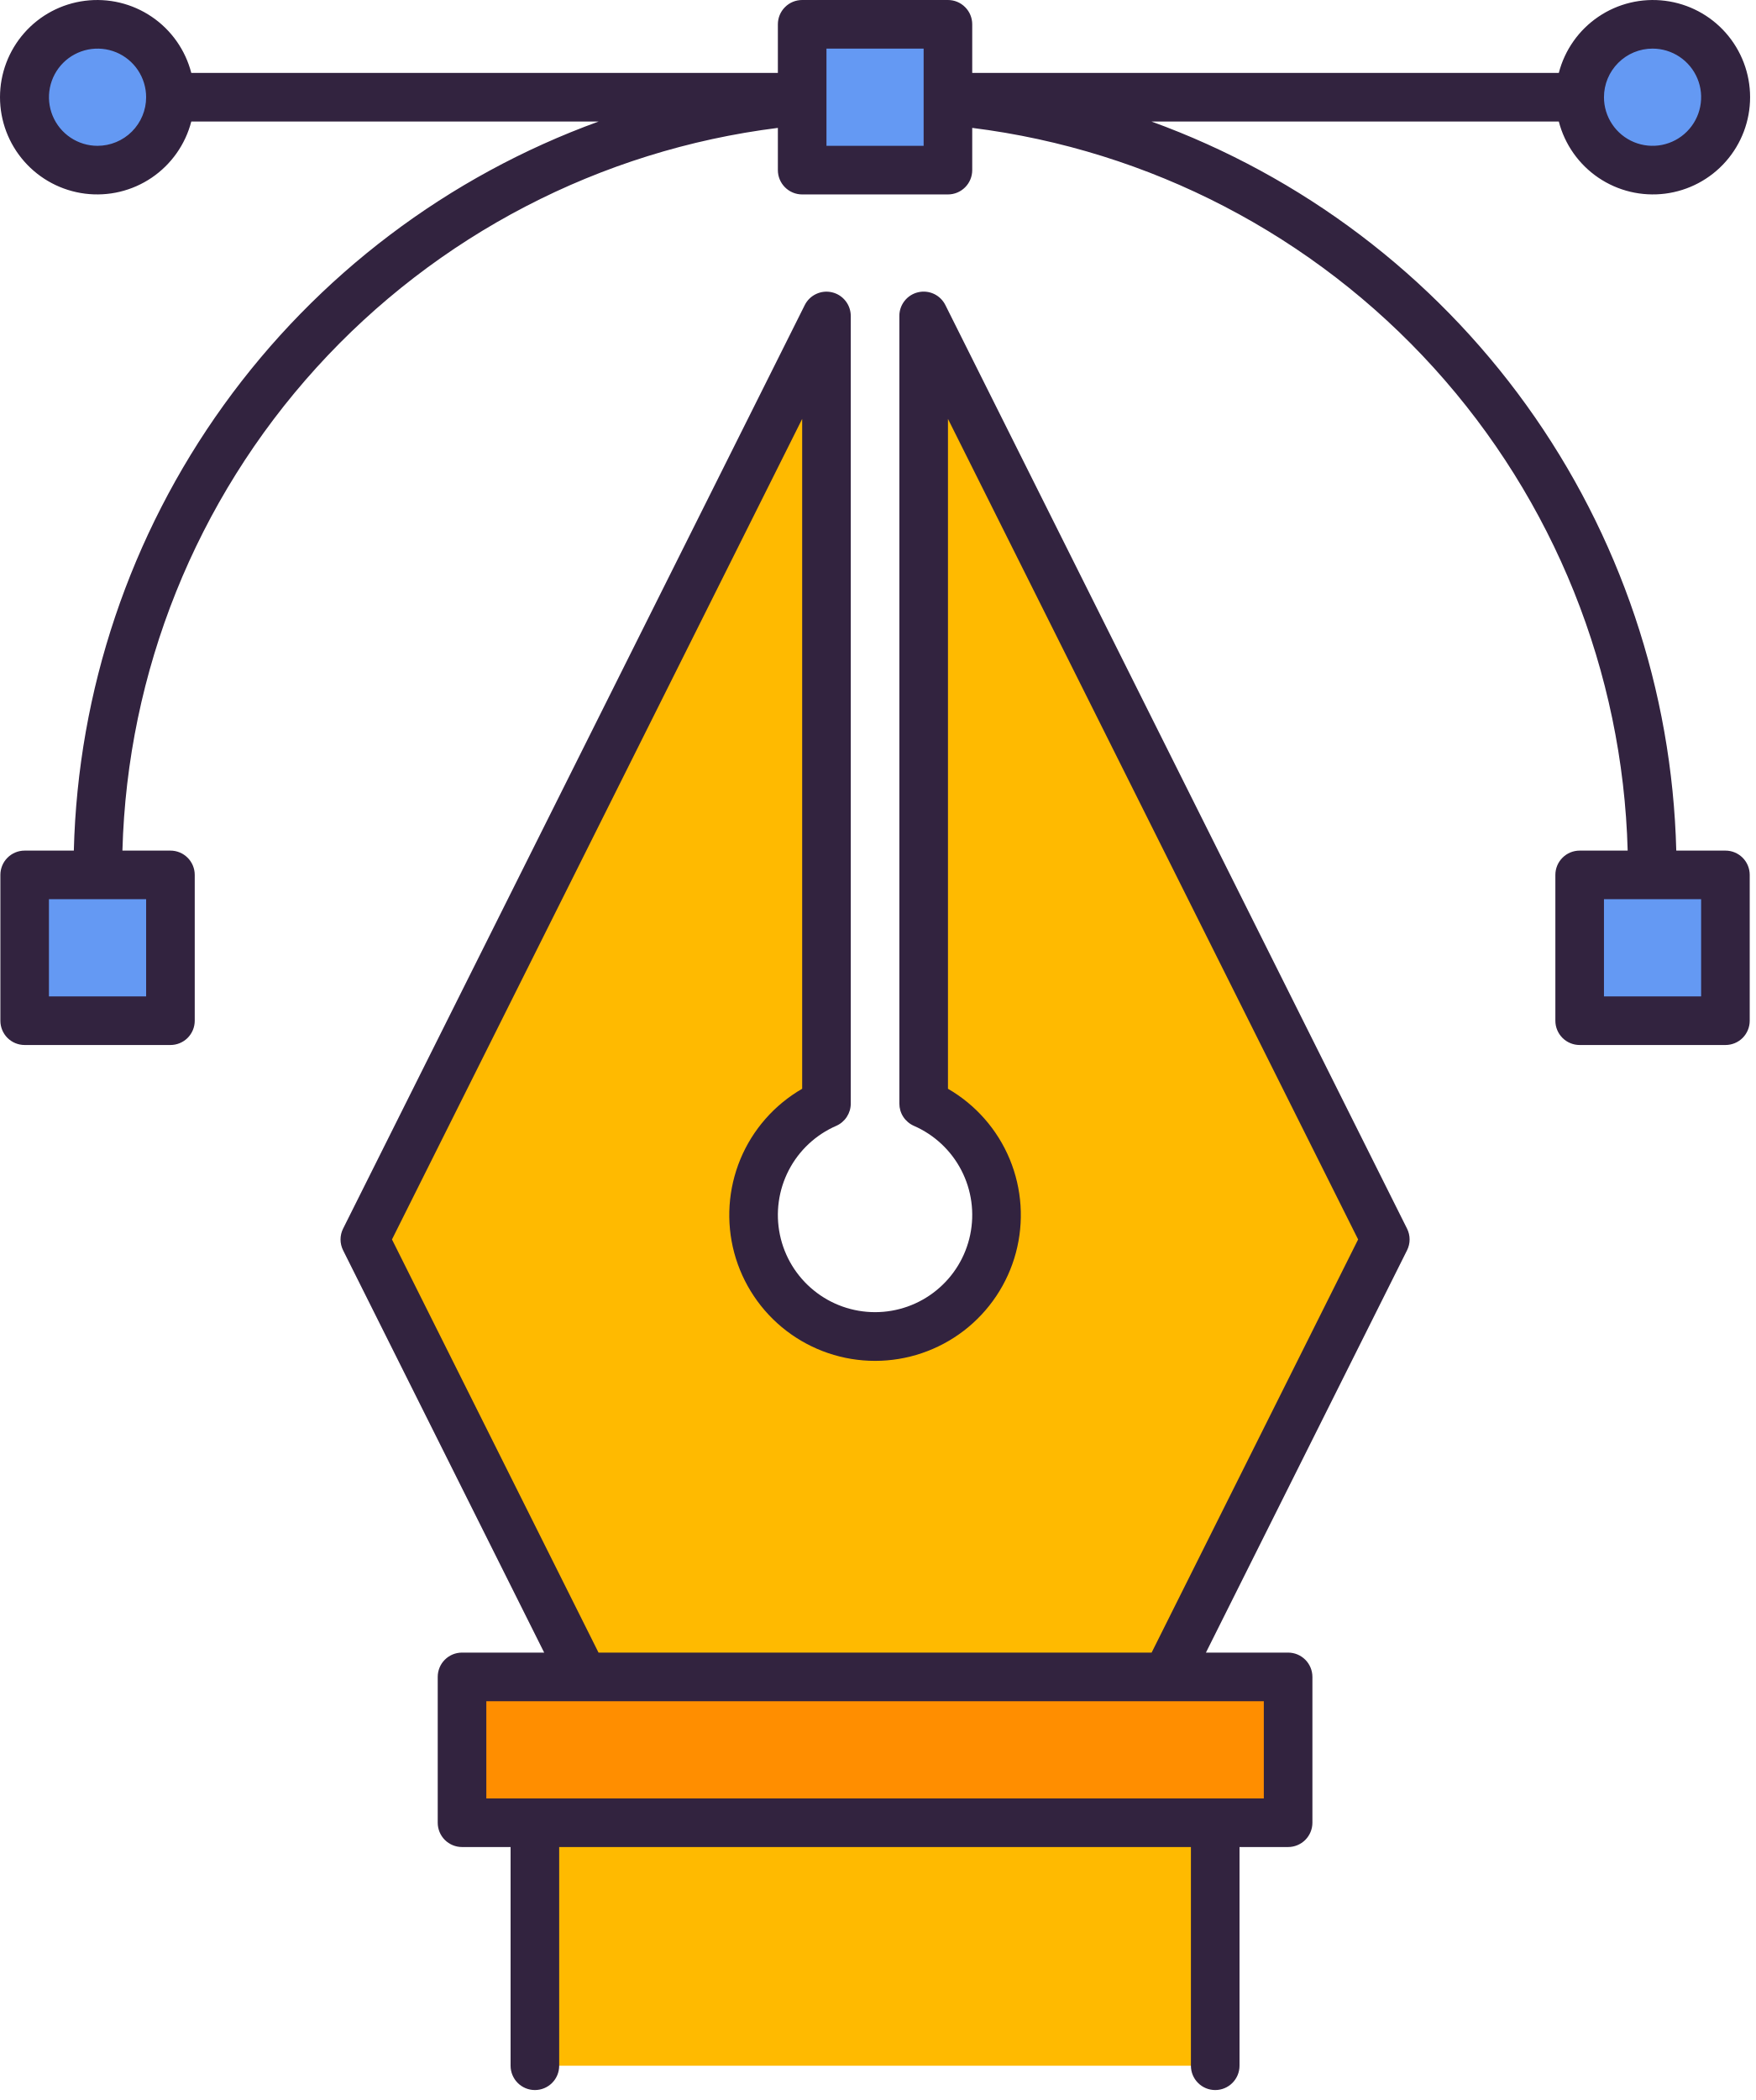
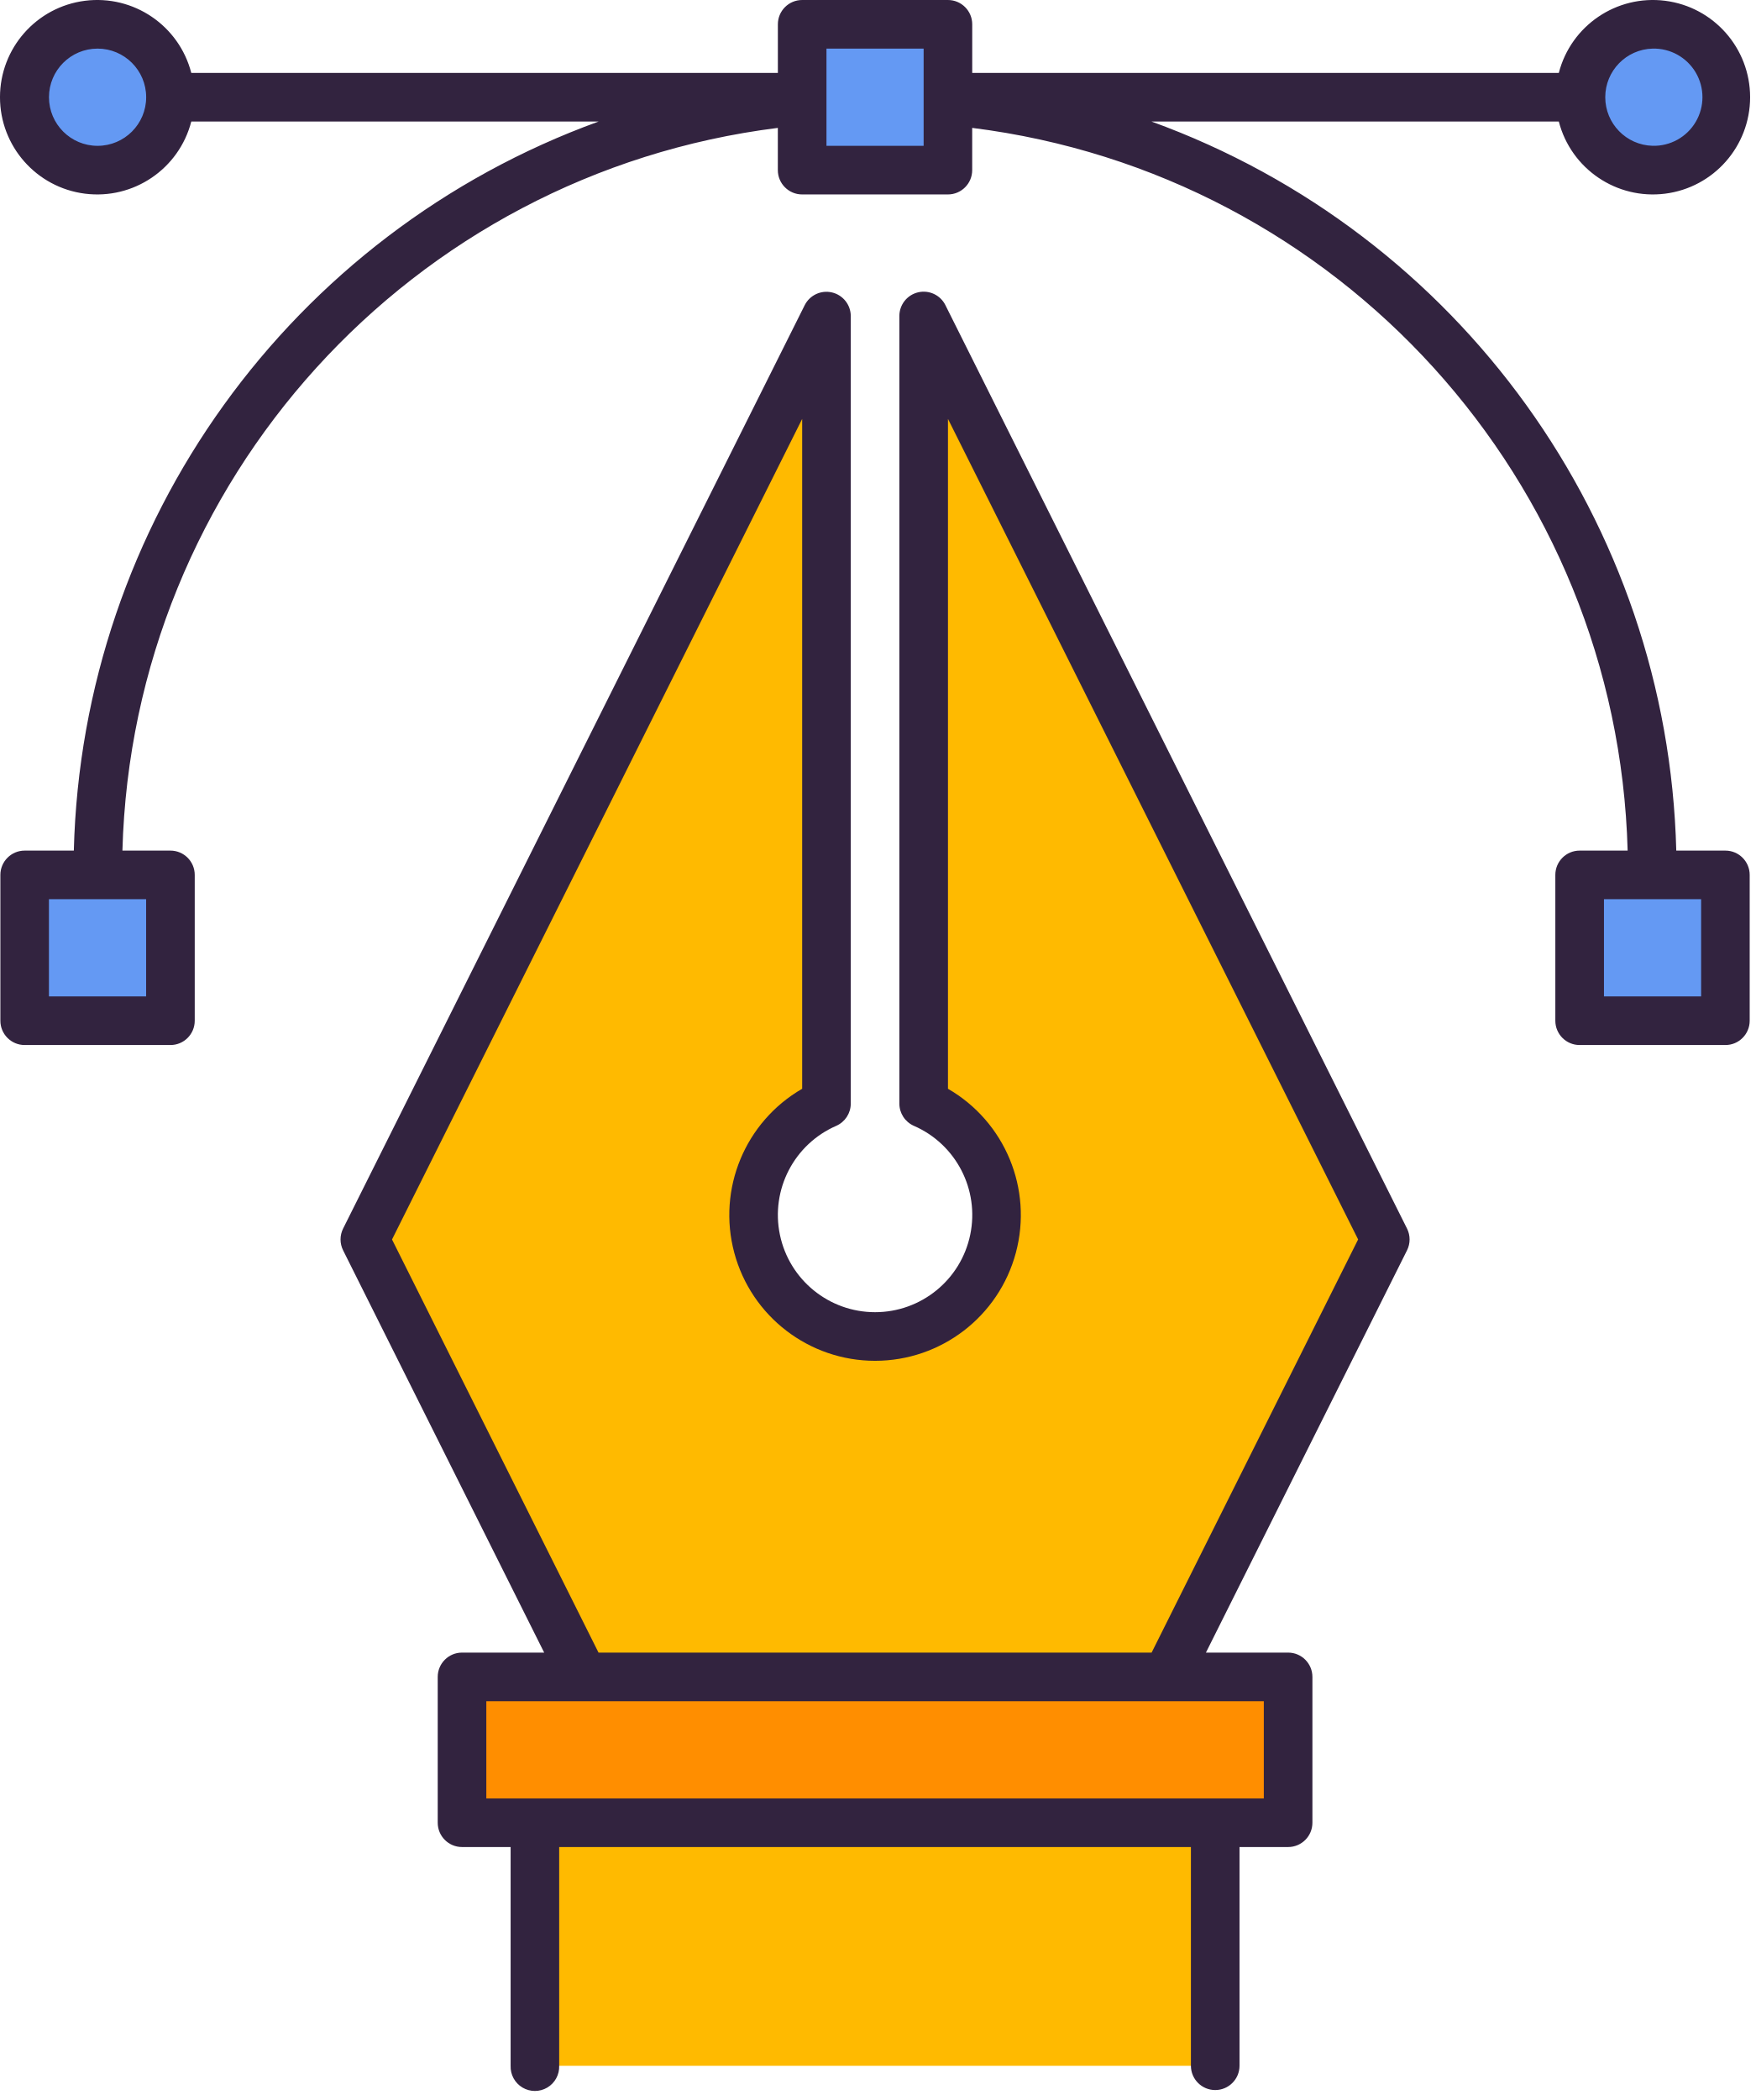
- <svg xmlns="http://www.w3.org/2000/svg" width="51" height="61" viewBox="0 0 51 61" fill="none">
-   <path d="M16.953 48.71L10.6 36.003L24.012 9.177V32.057C23.269 32.381 22.66 32.952 22.288 33.672C21.916 34.393 21.803 35.219 21.969 36.013C22.135 36.807 22.569 37.519 23.198 38.031C23.827 38.542 24.613 38.822 25.424 38.822C26.235 38.822 27.021 38.542 27.651 38.031C28.28 37.519 28.714 36.807 28.88 36.013C29.045 35.219 28.933 34.393 28.561 33.672C28.188 32.952 27.579 32.381 26.836 32.057V9.177L40.249 36.003L33.896 48.71H16.953ZM15.541 52.946H35.308V60.005H15.541V52.946Z" fill="#FFBA00" />
-   <path d="M13.423 48.71H37.425V52.946H13.423V48.71Z" fill="#FF8E00" />
-   <path d="M23.306 0.706H27.542V4.942H23.306V0.706ZM0.716 25.414H4.952V29.65H0.716V25.414ZM45.897 25.414H50.132V29.65H45.897V25.414Z" fill="#6499F3" />
-   <path d="M48.015 4.942C49.184 4.942 50.132 3.994 50.132 2.824C50.132 1.654 49.184 0.706 48.015 0.706C46.845 0.706 45.897 1.654 45.897 2.824C45.897 3.994 46.845 4.942 48.015 4.942Z" fill="#6499F3" />
-   <path d="M2.834 4.942C4.004 4.942 4.952 3.994 4.952 2.824C4.952 1.654 4.004 0.706 2.834 0.706C1.664 0.706 0.716 1.654 0.716 2.824C0.716 3.994 1.664 4.942 2.834 4.942Z" fill="#6499F3" />
-   <path d="M27.468 8.862C27.397 8.719 27.28 8.605 27.136 8.537C26.992 8.47 26.829 8.453 26.674 8.49C26.52 8.526 26.381 8.614 26.283 8.739C26.184 8.864 26.13 9.018 26.131 9.177V32.057C26.131 32.194 26.17 32.327 26.245 32.442C26.32 32.556 26.426 32.647 26.551 32.702C27.146 32.961 27.634 33.417 27.932 33.993C28.231 34.57 28.321 35.231 28.189 35.867C28.057 36.502 27.71 37.073 27.206 37.482C26.703 37.892 26.074 38.115 25.425 38.115C24.776 38.115 24.146 37.892 23.643 37.482C23.139 37.073 22.792 36.502 22.66 35.867C22.528 35.231 22.619 34.57 22.917 33.993C23.215 33.417 23.703 32.961 24.299 32.702C24.424 32.647 24.53 32.556 24.604 32.442C24.679 32.327 24.719 32.194 24.719 32.057V9.177C24.718 9.018 24.665 8.864 24.566 8.74C24.467 8.615 24.33 8.527 24.175 8.491C24.02 8.454 23.858 8.471 23.714 8.539C23.57 8.606 23.453 8.72 23.382 8.862L9.969 35.688C9.92 35.785 9.894 35.894 9.894 36.003C9.894 36.113 9.92 36.221 9.969 36.319L15.811 48.004H13.424C13.236 48.004 13.057 48.078 12.924 48.211C12.792 48.343 12.718 48.523 12.718 48.71V52.946C12.718 53.133 12.792 53.312 12.924 53.445C13.057 53.577 13.236 53.652 13.424 53.652H14.835V60.005C14.835 60.192 14.91 60.372 15.042 60.504C15.175 60.637 15.354 60.711 15.541 60.711C15.729 60.711 15.908 60.637 16.041 60.504C16.173 60.372 16.247 60.192 16.247 60.005V53.652H34.602V60.005C34.602 60.192 34.676 60.372 34.809 60.504C34.941 60.637 35.121 60.711 35.308 60.711C35.495 60.711 35.675 60.637 35.807 60.504C35.939 60.372 36.014 60.192 36.014 60.005V53.652H37.426C37.613 53.652 37.792 53.577 37.925 53.445C38.057 53.312 38.132 53.133 38.132 52.946V48.71C38.132 48.523 38.057 48.343 37.925 48.211C37.792 48.078 37.613 48.004 37.426 48.004H35.038L40.881 36.319C40.93 36.221 40.956 36.113 40.956 36.003C40.956 35.894 40.93 35.785 40.881 35.688L27.468 8.862ZM36.72 52.24H14.13V49.416H36.72V52.24ZM33.46 48.004H17.39L11.389 36.003L23.307 12.168V31.626C22.499 32.093 21.868 32.812 21.511 33.673C21.155 34.535 21.092 35.49 21.333 36.391C21.575 37.291 22.106 38.087 22.846 38.655C23.586 39.222 24.492 39.53 25.425 39.53C26.357 39.53 27.263 39.222 28.003 38.655C28.743 38.087 29.275 37.291 29.516 36.391C29.757 35.49 29.695 34.535 29.338 33.673C28.981 32.812 28.35 32.093 27.543 31.626V12.168L39.46 36.003L33.46 48.004Z" fill="#32233F" />
-   <path d="M50.133 24.708H48.704C48.586 20.054 47.068 15.544 44.348 11.766C41.628 7.988 37.832 5.118 33.456 3.53H45.291C45.463 4.195 45.872 4.775 46.44 5.161C47.009 5.547 47.699 5.712 48.381 5.625C49.063 5.538 49.69 5.206 50.144 4.69C50.598 4.175 50.849 3.511 50.849 2.824C50.849 2.136 50.598 1.473 50.144 0.957C49.69 0.441 49.063 0.109 48.381 0.023C47.699 -0.064 47.009 0.101 46.44 0.487C45.872 0.872 45.463 1.452 45.291 2.118H28.248V0.706C28.248 0.519 28.174 0.339 28.041 0.207C27.909 0.074 27.73 6.87521e-06 27.542 6.87521e-06H23.307C23.119 6.87521e-06 22.94 0.074 22.808 0.207C22.675 0.339 22.601 0.519 22.601 0.706V2.118H5.558C5.386 1.452 4.977 0.872 4.409 0.487C3.84 0.101 3.15 -0.064 2.468 0.023C1.786 0.109 1.159 0.441 0.705 0.957C0.251 1.473 0 2.136 0 2.824C0 3.511 0.251 4.175 0.705 4.69C1.159 5.206 1.786 5.538 2.468 5.625C3.15 5.712 3.84 5.547 4.409 5.161C4.977 4.775 5.386 4.195 5.558 3.53H17.393C13.017 5.118 9.221 7.988 6.501 11.766C3.781 15.544 2.263 20.054 2.145 24.708H0.717C0.529 24.708 0.35 24.782 0.217 24.915C0.085 25.047 0.011 25.227 0.011 25.414V29.65C0.011 29.837 0.085 30.016 0.217 30.149C0.35 30.281 0.529 30.355 0.717 30.355H4.952C5.139 30.355 5.319 30.281 5.451 30.149C5.584 30.016 5.658 29.837 5.658 29.65V25.414C5.658 25.227 5.584 25.047 5.451 24.915C5.319 24.782 5.139 24.708 4.952 24.708H3.557C3.698 19.51 5.697 14.535 9.19 10.684C12.684 6.833 17.441 4.361 22.601 3.715V4.942C22.601 5.129 22.675 5.308 22.808 5.441C22.94 5.573 23.119 5.648 23.307 5.648H27.542C27.73 5.648 27.909 5.573 28.041 5.441C28.174 5.308 28.248 5.129 28.248 4.942V3.715C33.408 4.361 38.165 6.833 41.659 10.684C45.152 14.535 47.151 19.51 47.292 24.708H45.897C45.71 24.708 45.53 24.782 45.398 24.915C45.265 25.047 45.191 25.227 45.191 25.414V29.65C45.191 29.837 45.265 30.016 45.398 30.149C45.53 30.281 45.71 30.355 45.897 30.355H50.133C50.32 30.355 50.499 30.281 50.632 30.149C50.764 30.016 50.838 29.837 50.838 29.65V25.414C50.838 25.227 50.764 25.047 50.632 24.915C50.499 24.782 50.32 24.708 50.133 24.708ZM4.246 28.944H1.422V26.12H4.246V28.944ZM48.015 1.412C48.294 1.412 48.567 1.495 48.799 1.65C49.031 1.805 49.212 2.025 49.319 2.283C49.426 2.541 49.454 2.825 49.399 3.099C49.345 3.373 49.21 3.625 49.013 3.822C48.816 4.02 48.564 4.154 48.29 4.209C48.016 4.263 47.732 4.235 47.474 4.128C47.216 4.021 46.996 3.84 46.841 3.608C46.686 3.376 46.603 3.103 46.603 2.824C46.603 2.449 46.752 2.091 47.017 1.826C47.281 1.561 47.64 1.412 48.015 1.412ZM2.834 4.236C2.555 4.236 2.282 4.153 2.05 3.998C1.818 3.843 1.637 3.622 1.53 3.364C1.423 3.106 1.395 2.822 1.45 2.548C1.504 2.274 1.639 2.023 1.836 1.825C2.033 1.628 2.285 1.494 2.559 1.439C2.833 1.385 3.117 1.413 3.375 1.519C3.633 1.626 3.853 1.807 4.008 2.039C4.163 2.272 4.246 2.545 4.246 2.824C4.246 3.198 4.097 3.557 3.832 3.822C3.568 4.086 3.209 4.235 2.834 4.236ZM26.836 4.236H24.013V1.412H26.836V4.236ZM49.426 28.944H46.603V26.12H49.426V28.944Z" fill="#32233F" />
+ <svg xmlns="http://www.w3.org/2000/svg" width="51" height="61" fill="none">
+   <path d="M16.953 48.71 10.6 36.003 24.012 9.177v22.88a3.53 3.53 0 1 0 2.824 0V9.177L40.25 36.003 33.896 48.71H16.953zm-1.412 4.236h19.767v7.06H15.54v-7.06z" fill="#FFBA00" />
+   <path d="M13.423 48.71h24.002v4.236H13.423V48.71z" fill="#FF8E00" />
+   <path d="M23.306.706h4.236v4.236h-4.236V.706zM.716 25.414h4.236v4.236H.716v-4.236zm45.18 0h4.236v4.236h-4.235v-4.236zM48.015 4.942a2.118 2.118 0 1 0 0-4.236 2.118 2.118 0 0 0 0 4.236zM2.834 4.942a2.118 2.118 0 1 0 0-4.236 2.118 2.118 0 0 0 0 4.236z" fill="#6499F3" />
+   <path d="M27.468 8.862a.706.706 0 0 0-1.337.315v22.88a.705.705 0 0 0 .42.645 2.824 2.824 0 1 1-2.252 0 .706.706 0 0 0 .42-.645V9.177a.707.707 0 0 0-1.337-.315L9.969 35.687a.706.706 0 0 0 0 .632l5.842 11.685h-2.387a.706.706 0 0 0-.706.706v4.236a.706.706 0 0 0 .706.706h1.412v6.353a.706.706 0 1 0 1.411 0v-6.353h18.355v6.353a.706.706 0 0 0 1.412 0v-6.353h1.412a.706.706 0 0 0 .706-.706V48.71a.706.706 0 0 0-.706-.706h-2.388l5.843-11.685a.706.706 0 0 0 0-.632L27.468 8.863zM36.72 52.24H14.13v-2.824h22.59v2.824zm-3.26-4.236H17.39l-6-12 11.917-23.836v19.458a4.235 4.235 0 1 0 4.236 0V12.168L39.46 36.003l-6 12.001z" fill="#32233F" />
+   <path d="M50.133 24.708h-1.429A23.155 23.155 0 0 0 33.456 3.53h11.835a2.824 2.824 0 1 0 0-1.412H28.248V.706A.706.706 0 0 0 27.542 0h-4.235a.706.706 0 0 0-.706.706v1.412H5.558a2.824 2.824 0 1 0 0 1.412h11.835A23.155 23.155 0 0 0 2.145 24.708H.717a.706.706 0 0 0-.706.706v4.236a.706.706 0 0 0 .706.706h4.235a.706.706 0 0 0 .706-.706v-4.236a.706.706 0 0 0-.706-.706H3.557A21.754 21.754 0 0 1 22.6 3.715v1.227a.706.706 0 0 0 .706.706h4.235a.706.706 0 0 0 .706-.706V3.715a21.754 21.754 0 0 1 19.044 20.993h-1.395a.706.706 0 0 0-.706.706v4.236a.706.706 0 0 0 .706.706h4.236a.706.706 0 0 0 .705-.706v-4.236a.706.706 0 0 0-.706-.706zM4.245 28.944H1.422V26.12h2.824v2.824zM48.015 1.412a1.412 1.412 0 1 1 0 2.823 1.412 1.412 0 0 1 0-2.823zM2.835 4.236a1.412 1.412 0 1 1 0-2.824 1.412 1.412 0 0 1 0 2.824zm24.001 0h-2.823V1.412h2.823v2.824zm22.59 24.708h-2.823V26.12h2.823v2.824z" fill="#32233F" />
</svg>
